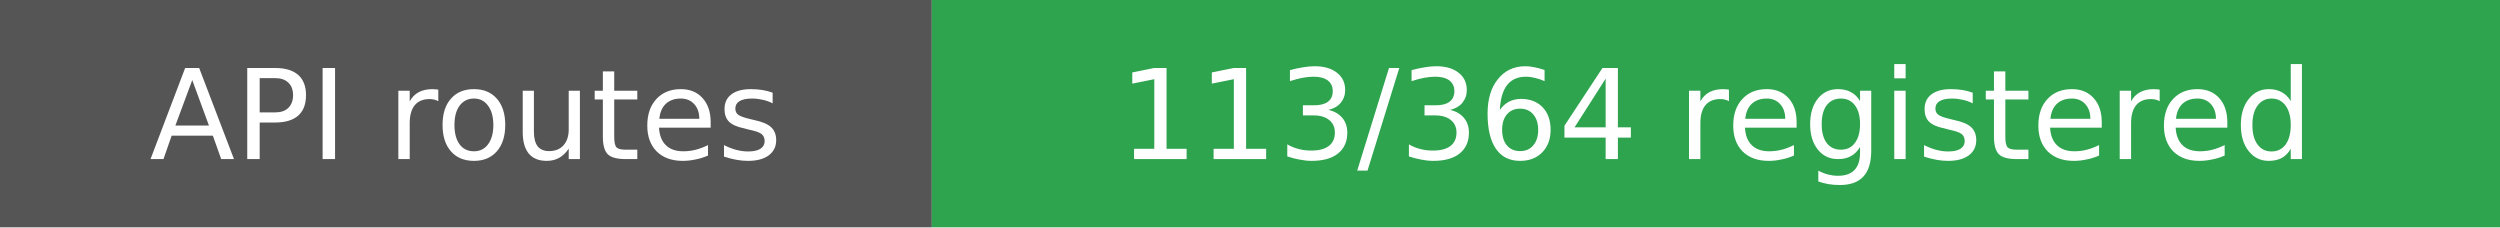
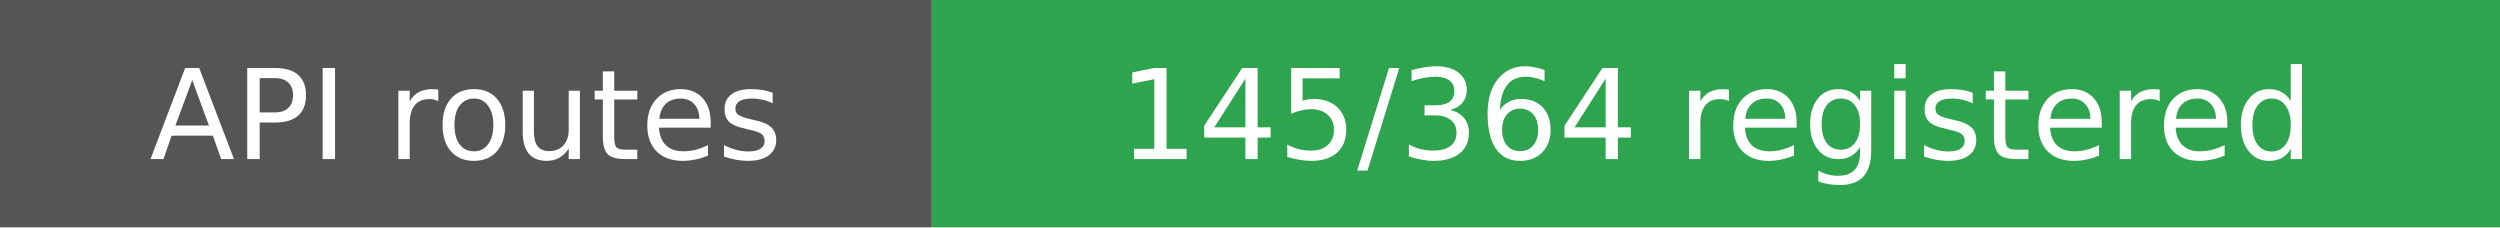
- <svg xmlns="http://www.w3.org/2000/svg" width="220" height="20" role="img" aria-label="API routes: 113/364 registered">
+ <svg xmlns="http://www.w3.org/2000/svg" width="220" height="20" role="img" aria-label="API routes: 145/364 registered">
  <rect width="82" height="20" fill="#555" />
  <rect x="82" width="138" height="20" fill="#2ea44f" />
  <g fill="#fff" font-family="Verdana,DejaVu Sans,sans-serif" font-size="11" text-anchor="middle">
    <text x="41" y="14">API routes</text>
-     <text x="151" y="14">113/364 registered</text>
+     <text x="151" y="14">145/364 registered</text>
  </g>
</svg>
